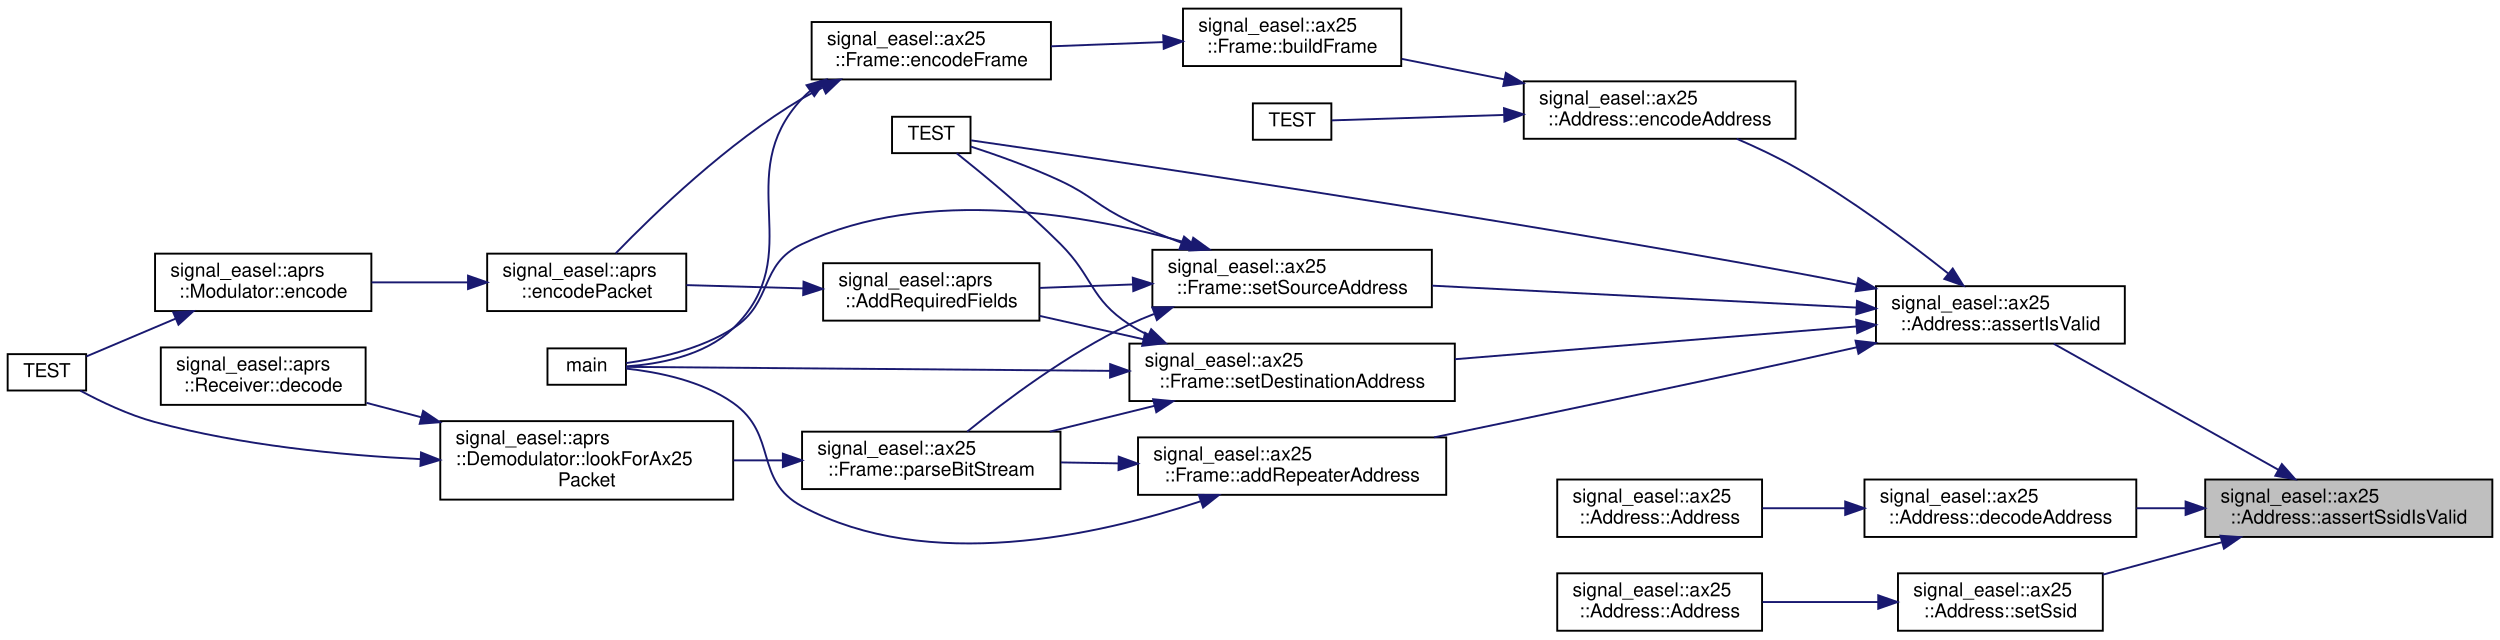
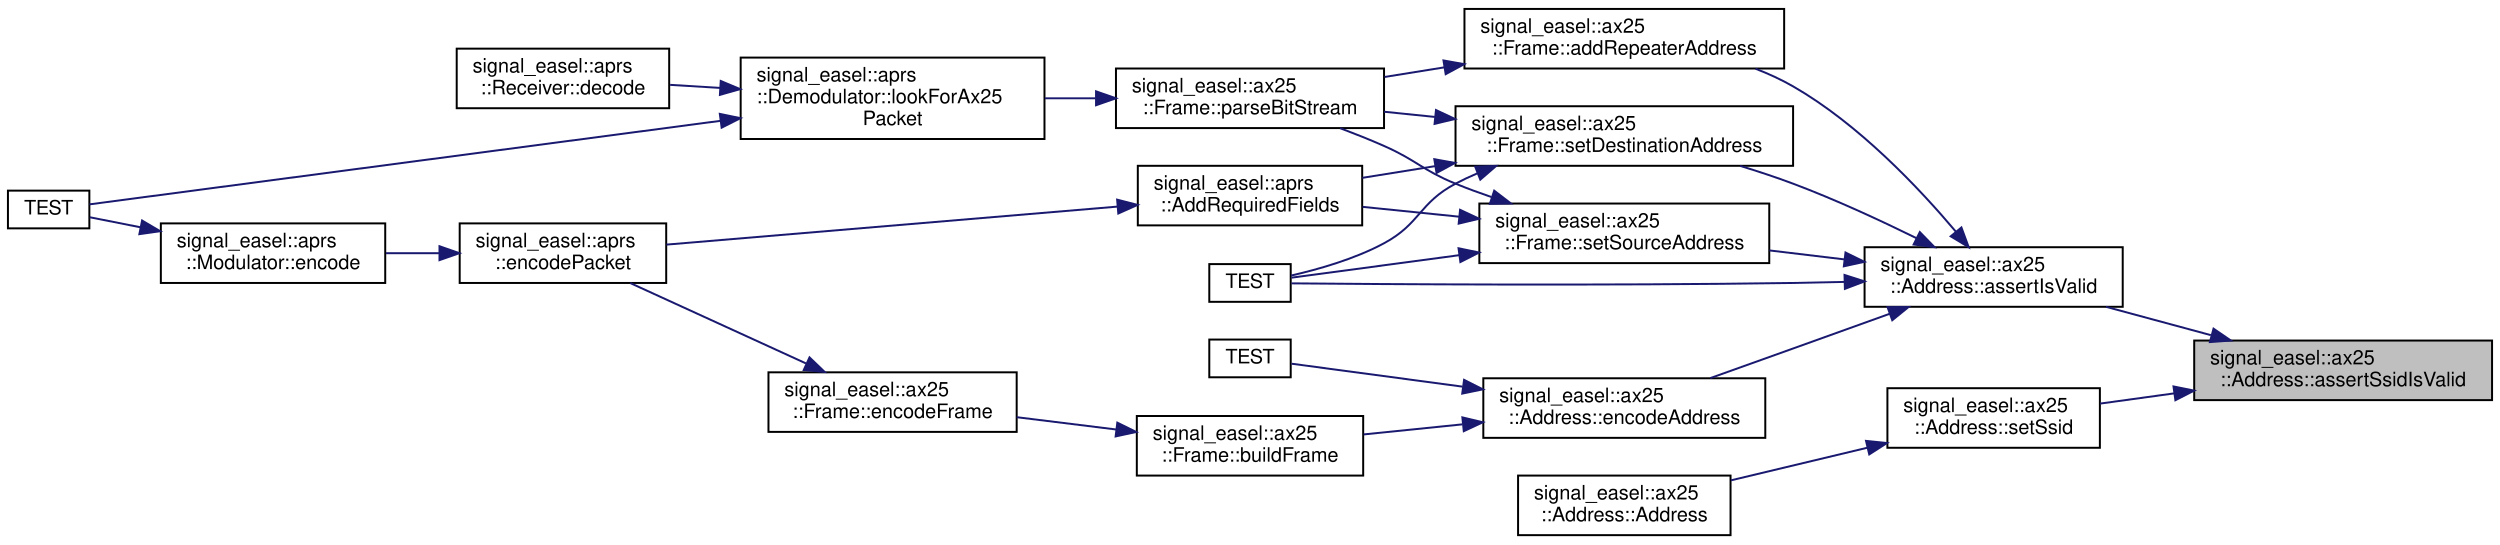
- <svg xmlns="http://www.w3.org/2000/svg" xmlns:xlink="http://www.w3.org/1999/xlink" width="1306pt" height="334pt" viewBox="0.00 0.00 1306.00 334.00">
-   <g id="graph0" class="graph" transform="scale(1 1) rotate(0) translate(4 330)">
+ <svg xmlns="http://www.w3.org/2000/svg" xmlns:xlink="http://www.w3.org/1999/xlink" width="1259pt" height="274pt" viewBox="0.00 0.00 1259.00 274.00">
+   <g id="graph0" class="graph" transform="scale(1 1) rotate(0) translate(4 270)">
    <g id="node1" class="node">
      <g id="a_node1">
        <a xlink:title=" ">
-           <polygon fill="#bfbfbf" stroke="black" points="1148,-49.5 1148,-79.5 1298,-79.5 1298,-49.5 1148,-49.5" />
-           <text text-anchor="start" x="1156" y="-67.5" font-family="Helvetica,sans-Serif" font-size="10.00">signal_easel::ax25</text>
-           <text text-anchor="middle" x="1223" y="-56.5" font-family="Helvetica,sans-Serif" font-size="10.00">::Address::assertSsidIsValid</text>
+           <polygon fill="#bfbfbf" stroke="black" points="1101,-68.5 1101,-98.5 1251,-98.5 1251,-68.5 1101,-68.5" />
+           <text text-anchor="start" x="1109" y="-86.5" font-family="Helvetica,sans-Serif" font-size="10.00">signal_easel::ax25</text>
+           <text text-anchor="middle" x="1176" y="-75.5" font-family="Helvetica,sans-Serif" font-size="10.00">::Address::assertSsidIsValid</text>
        </a>
      </g>
    </g>
    <g id="node2" class="node">
      <g id="a_node2">
        <a xlink:href="classsignal__easel_1_1ax25_1_1Address.html#a7fa6b0ef4241413893f201660991e4ea" target="_top" xlink:title="Checks if the address is valid, if not throws an exception with a specific error code.">
-           <polygon fill="none" stroke="black" points="976,-150.5 976,-180.5 1106,-180.5 1106,-150.5 976,-150.5" />
-           <text text-anchor="start" x="984" y="-168.5" font-family="Helvetica,sans-Serif" font-size="10.00">signal_easel::ax25</text>
-           <text text-anchor="middle" x="1041" y="-157.5" font-family="Helvetica,sans-Serif" font-size="10.00">::Address::assertIsValid</text>
+           <polygon fill="none" stroke="black" points="935,-115.5 935,-145.5 1065,-145.5 1065,-115.5 935,-115.5" />
+           <text text-anchor="start" x="943" y="-133.5" font-family="Helvetica,sans-Serif" font-size="10.00">signal_easel::ax25</text>
+           <text text-anchor="middle" x="1000" y="-122.5" font-family="Helvetica,sans-Serif" font-size="10.00">::Address::assertIsValid</text>
        </a>
      </g>
    </g>
    <g id="edge1" class="edge">
-       <path fill="none" stroke="midnightblue" d="M1186.22,-84.58C1151.63,-103.98 1100.03,-132.94 1068.84,-150.44" />
-       <polygon fill="midnightblue" stroke="midnightblue" points="1188.04,-87.57 1195.05,-79.62 1184.62,-81.46 1188.04,-87.57" />
-     </g>
-     <g id="node19" class="node">
-       <g id="a_node19">
-         <a xlink:href="classsignal__easel_1_1ax25_1_1Address.html#a6a2594f26aa1d2a46e33d7da1a1d5fdd" target="_top" xlink:title="Decode an AX.25 address from it's byte array representation.">
-           <polygon fill="none" stroke="black" points="970,-49.5 970,-79.5 1112,-79.5 1112,-49.5 970,-49.5" />
-           <text text-anchor="start" x="978" y="-67.5" font-family="Helvetica,sans-Serif" font-size="10.00">signal_easel::ax25</text>
-           <text text-anchor="middle" x="1041" y="-56.5" font-family="Helvetica,sans-Serif" font-size="10.00">::Address::decodeAddress</text>
-         </a>
-       </g>
-     </g>
-     <g id="edge28" class="edge">
-       <path fill="none" stroke="midnightblue" d="M1137.71,-64.5C1129.11,-64.5 1120.45,-64.5 1112.03,-64.5" />
-       <polygon fill="midnightblue" stroke="midnightblue" points="1137.75,-68 1147.75,-64.5 1137.75,-61 1137.75,-68" />
-     </g>
-     <g id="node21" class="node">
-       <g id="a_node21">
+       <path fill="none" stroke="midnightblue" d="M1109.39,-101.22C1092,-105.92 1073.4,-110.94 1056.6,-115.48" />
+       <polygon fill="midnightblue" stroke="midnightblue" points="1110.73,-104.49 1119.47,-98.5 1108.9,-97.73 1110.73,-104.49" />
+     </g>
+     <g id="node18" class="node">
+       <g id="a_node18">
        <a xlink:href="classsignal__easel_1_1ax25_1_1Address.html#a069a8d96c0d74e4a3288876c429c7187" target="_top" xlink:title="Set the SSID (0-15)">
-           <polygon fill="none" stroke="black" points="987.5,-0.5 987.5,-30.5 1094.5,-30.5 1094.5,-0.5 987.5,-0.5" />
-           <text text-anchor="start" x="995.5" y="-18.5" font-family="Helvetica,sans-Serif" font-size="10.00">signal_easel::ax25</text>
-           <text text-anchor="middle" x="1041" y="-7.5" font-family="Helvetica,sans-Serif" font-size="10.00">::Address::setSsid</text>
-         </a>
-       </g>
-     </g>
-     <g id="edge30" class="edge">
-       <path fill="none" stroke="midnightblue" d="M1156.66,-46.71C1136.23,-41.15 1113.96,-35.09 1094.52,-29.8" />
-       <polygon fill="midnightblue" stroke="midnightblue" points="1155.96,-50.15 1166.53,-49.4 1157.8,-43.39 1155.96,-50.15" />
+           <polygon fill="none" stroke="black" points="946.5,-44.5 946.5,-74.5 1053.5,-74.5 1053.5,-44.5 946.5,-44.5" />
+           <text text-anchor="start" x="954.5" y="-62.5" font-family="Helvetica,sans-Serif" font-size="10.00">signal_easel::ax25</text>
+           <text text-anchor="middle" x="1000" y="-51.5" font-family="Helvetica,sans-Serif" font-size="10.00">::Address::setSsid</text>
+         </a>
+       </g>
+     </g>
+     <g id="edge24" class="edge">
+       <path fill="none" stroke="midnightblue" d="M1090.83,-71.89C1078.16,-70.14 1065.4,-68.38 1053.65,-66.76" />
+       <polygon fill="midnightblue" stroke="midnightblue" points="1090.57,-75.39 1100.96,-73.29 1091.53,-68.45 1090.57,-75.39" />
    </g>
    <g id="node3" class="node">
      <g id="a_node3">
        <a xlink:href="classsignal__easel_1_1ax25_1_1Frame.html#af86d4b534367a8faf6b628301c9ffceb" target="_top" xlink:title=" ">
-           <polygon fill="none" stroke="black" points="590.5,-71.5 590.5,-101.5 751.5,-101.5 751.5,-71.5 590.5,-71.5" />
-           <text text-anchor="start" x="598.5" y="-89.5" font-family="Helvetica,sans-Serif" font-size="10.00">signal_easel::ax25</text>
-           <text text-anchor="middle" x="671" y="-78.5" font-family="Helvetica,sans-Serif" font-size="10.00">::Frame::addRepeaterAddress</text>
+           <polygon fill="none" stroke="black" points="733.5,-235.5 733.5,-265.5 894.5,-265.5 894.5,-235.5 733.5,-235.5" />
+           <text text-anchor="start" x="741.5" y="-253.5" font-family="Helvetica,sans-Serif" font-size="10.00">signal_easel::ax25</text>
+           <text text-anchor="middle" x="814" y="-242.5" font-family="Helvetica,sans-Serif" font-size="10.00">::Frame::addRepeaterAddress</text>
        </a>
      </g>
    </g>
    <g id="edge2" class="edge">
-       <path fill="none" stroke="midnightblue" d="M966.06,-148.6C955.31,-146.19 944.37,-143.76 934,-141.5 870.31,-127.61 797.77,-112.43 745.19,-101.54" />
-       <polygon fill="midnightblue" stroke="midnightblue" points="965.33,-152.03 975.85,-150.81 966.87,-145.2 965.33,-152.03" />
+       <path fill="none" stroke="midnightblue" d="M981,-153.3C962.61,-175.13 932.12,-207.47 899,-226.5 893.08,-229.9 886.65,-232.85 880.07,-235.4" />
+       <polygon fill="midnightblue" stroke="midnightblue" points="983.77,-155.45 987.44,-145.5 978.37,-150.99 983.77,-155.45" />
+     </g>
+     <g id="node8" class="node">
+       <g id="a_node8">
+         <a xlink:href="classsignal__easel_1_1ax25_1_1Address.html#a0c31737081a9184b56dc32150b23cb0a" target="_top" xlink:title="Get the address as a byte array.">
+           <polygon fill="none" stroke="black" points="743,-49.5 743,-79.5 885,-79.5 885,-49.5 743,-49.5" />
+           <text text-anchor="start" x="751" y="-67.5" font-family="Helvetica,sans-Serif" font-size="10.00">signal_easel::ax25</text>
+           <text text-anchor="middle" x="814" y="-56.5" font-family="Helvetica,sans-Serif" font-size="10.00">::Address::encodeAddress</text>
+         </a>
+       </g>
+     </g>
+     <g id="edge7" class="edge">
+       <path fill="none" stroke="midnightblue" d="M947.67,-111.99C932.05,-106.37 914.82,-100.17 899,-94.5 885.44,-89.64 870.65,-84.35 857.31,-79.59" />
+       <polygon fill="midnightblue" stroke="midnightblue" points="946.57,-115.32 957.17,-115.41 948.94,-108.73 946.57,-115.32" />
+     </g>
+     <g id="node14" class="node">
+       <g id="a_node14">
+         <a xlink:href="classsignal__easel_1_1ax25_1_1Frame.html#a57b163ece54317da8d95f3b18b47c23d" target="_top" xlink:title="setters/getters for the frame.">
+           <polygon fill="none" stroke="black" points="729,-186.5 729,-216.5 899,-216.5 899,-186.5 729,-186.5" />
+           <text text-anchor="start" x="737" y="-204.5" font-family="Helvetica,sans-Serif" font-size="10.00">signal_easel::ax25</text>
+           <text text-anchor="middle" x="814" y="-193.5" font-family="Helvetica,sans-Serif" font-size="10.00">::Frame::setDestinationAddress</text>
+         </a>
+       </g>
+     </g>
+     <g id="edge14" class="edge">
+       <path fill="none" stroke="midnightblue" d="M961.25,-150C942.79,-159.09 920.05,-169.6 899,-177.5 890.48,-180.7 881.34,-183.71 872.34,-186.46" />
+       <polygon fill="midnightblue" stroke="midnightblue" points="962.82,-153.13 970.22,-145.54 959.7,-146.86 962.82,-153.13" />
+     </g>
+     <g id="node16" class="node">
+       <g id="a_node16">
+         <a xlink:href="ax25__frame__test_8cpp.html#a091d83d42783f2a0b3fd33a0521dc2ce" target="_top" xlink:title=" ">
+           <polygon fill="none" stroke="black" points="605,-118 605,-137 646,-137 646,-118 605,-118" />
+           <text text-anchor="middle" x="625.5" y="-125" font-family="Helvetica,sans-Serif" font-size="10.00">TEST</text>
+         </a>
+       </g>
+     </g>
+     <g id="edge23" class="edge">
+       <path fill="none" stroke="midnightblue" d="M924.82,-128.03C916.12,-127.81 907.36,-127.63 899,-127.5 804.39,-126.08 691.29,-126.88 646.33,-127.3" />
+       <polygon fill="midnightblue" stroke="midnightblue" points="924.9,-131.53 934.99,-128.29 925.09,-124.53 924.9,-131.53" />
+     </g>
+     <g id="node17" class="node">
+       <g id="a_node17">
+         <a xlink:href="classsignal__easel_1_1ax25_1_1Frame.html#a402d26a81f82bb5c477e8930b75a771e" target="_top" xlink:title=" ">
+           <polygon fill="none" stroke="black" points="741,-137.5 741,-167.5 887,-167.5 887,-137.5 741,-137.5" />
+           <text text-anchor="start" x="749" y="-155.5" font-family="Helvetica,sans-Serif" font-size="10.00">signal_easel::ax25</text>
+           <text text-anchor="middle" x="814" y="-144.5" font-family="Helvetica,sans-Serif" font-size="10.00">::Frame::setSourceAddress</text>
+         </a>
+       </g>
+     </g>
+     <g id="edge19" class="edge">
+       <path fill="none" stroke="midnightblue" d="M924.62,-139.39C912.22,-140.88 899.38,-142.41 887.05,-143.89" />
+       <polygon fill="midnightblue" stroke="midnightblue" points="925.39,-142.83 934.9,-138.16 924.56,-135.88 925.39,-142.83" />
+     </g>
+     <g id="node4" class="node">
+       <g id="a_node4">
+         <a xlink:href="classsignal__easel_1_1ax25_1_1Frame.html#a63cf2362c2a90d20f09bbbc4f24a07ba" target="_top" xlink:title="Attempt to parse an incoming bit stream into an AX.25 frame.">
+           <polygon fill="none" stroke="black" points="558,-205.5 558,-235.5 693,-235.5 693,-205.5 558,-205.5" />
+           <text text-anchor="start" x="566" y="-223.5" font-family="Helvetica,sans-Serif" font-size="10.00">signal_easel::ax25</text>
+           <text text-anchor="middle" x="625.5" y="-212.5" font-family="Helvetica,sans-Serif" font-size="10.00">::Frame::parseBitStream</text>
+         </a>
+       </g>
+     </g>
+     <g id="edge3" class="edge">
+       <path fill="none" stroke="midnightblue" d="M723.29,-236.07C713.17,-234.44 703,-232.81 693.26,-231.24" />
+       <polygon fill="midnightblue" stroke="midnightblue" points="722.94,-239.56 733.37,-237.69 724.05,-232.65 722.94,-239.56" />
+     </g>
+     <g id="node5" class="node">
+       <g id="a_node5">
+         <a xlink:href="classsignal__easel_1_1aprs_1_1Demodulator.html#ae5a8e7634c1bc8d215a0c454a9a737fa" target="_top" xlink:title=" ">
+           <polygon fill="none" stroke="black" points="369,-200 369,-241 522,-241 522,-200 369,-200" />
+           <text text-anchor="start" x="377" y="-229" font-family="Helvetica,sans-Serif" font-size="10.00">signal_easel::aprs</text>
+           <text text-anchor="start" x="377" y="-218" font-family="Helvetica,sans-Serif" font-size="10.00">::Demodulator::lookForAx25</text>
+           <text text-anchor="middle" x="445.5" y="-207" font-family="Helvetica,sans-Serif" font-size="10.00">Packet</text>
+         </a>
+       </g>
+     </g>
+     <g id="edge4" class="edge">
+       <path fill="none" stroke="midnightblue" d="M547.74,-220.5C539.29,-220.5 530.68,-220.5 522.23,-220.5" />
+       <polygon fill="midnightblue" stroke="midnightblue" points="547.97,-224 557.97,-220.5 547.97,-217 547.97,-224" />
+     </g>
+     <g id="node6" class="node">
+       <g id="a_node6">
+         <a xlink:href="classsignal__easel_1_1aprs_1_1Receiver.html#afbf7869aceaf2ea7ab0be8b9af16e818" target="_top" xlink:title=" ">
+           <polygon fill="none" stroke="black" points="226,-215.5 226,-245.5 333,-245.5 333,-215.5 226,-215.5" />
+           <text text-anchor="start" x="234" y="-233.5" font-family="Helvetica,sans-Serif" font-size="10.00">signal_easel::aprs</text>
+           <text text-anchor="middle" x="279.5" y="-222.5" font-family="Helvetica,sans-Serif" font-size="10.00">::Receiver::decode</text>
+         </a>
+       </g>
+     </g>
+     <g id="edge5" class="edge">
+       <path fill="none" stroke="midnightblue" d="M358.67,-225.73C350.09,-226.26 341.56,-226.78 333.47,-227.27" />
+       <polygon fill="midnightblue" stroke="midnightblue" points="358.97,-229.22 368.74,-225.12 358.55,-222.23 358.97,-229.22" />
+     </g>
+     <g id="node7" class="node">
+       <g id="a_node7">
+         <a xlink:href="aprs__test_8cpp.html#aea66d1824e3f1e27598adf99ac6a089a" target="_top" xlink:title=" ">
+           <polygon fill="none" stroke="black" points="0,-155 0,-174 41,-174 41,-155 0,-155" />
+           <text text-anchor="middle" x="20.5" y="-162" font-family="Helvetica,sans-Serif" font-size="10.00">TEST</text>
+         </a>
+       </g>
+     </g>
+     <g id="edge6" class="edge">
+       <path fill="none" stroke="midnightblue" d="M358.68,-209.14C257.64,-195.76 96.54,-174.43 41.04,-167.09" />
+       <polygon fill="midnightblue" stroke="midnightblue" points="358.5,-212.65 368.88,-210.49 359.42,-205.71 358.5,-212.65" />
    </g>
    <g id="node9" class="node">
      <g id="a_node9">
-         <a xlink:href="classsignal__easel_1_1ax25_1_1Address.html#a0c31737081a9184b56dc32150b23cb0a" target="_top" xlink:title="Get the address as a byte array.">
-           <polygon fill="none" stroke="black" points="792,-257.5 792,-287.5 934,-287.5 934,-257.5 792,-257.5" />
-           <text text-anchor="start" x="800" y="-275.5" font-family="Helvetica,sans-Serif" font-size="10.00">signal_easel::ax25</text>
-           <text text-anchor="middle" x="863" y="-264.5" font-family="Helvetica,sans-Serif" font-size="10.00">::Address::encodeAddress</text>
+         <a xlink:href="classsignal__easel_1_1ax25_1_1Frame.html#a24e7d5ffc6504a3380e97142d1bc084e" target="_top" xlink:title="Builds all internal portions of the frame. Doesn't include the flags.">
+           <polygon fill="none" stroke="black" points="568.5,-30.5 568.5,-60.5 682.5,-60.5 682.5,-30.5 568.5,-30.5" />
+           <text text-anchor="start" x="576.5" y="-48.5" font-family="Helvetica,sans-Serif" font-size="10.00">signal_easel::ax25</text>
+           <text text-anchor="middle" x="625.5" y="-37.5" font-family="Helvetica,sans-Serif" font-size="10.00">::Frame::buildFrame</text>
        </a>
      </g>
    </g>
    <g id="edge8" class="edge">
-       <path fill="none" stroke="midnightblue" d="M1013.68,-187.18C992.88,-203.67 962.68,-226.21 934,-242.5 924.34,-247.99 913.49,-253.1 903.26,-257.5" />
-       <polygon fill="midnightblue" stroke="midnightblue" points="1016.1,-189.73 1021.71,-180.75 1011.72,-184.27 1016.1,-189.73" />
+       <path fill="none" stroke="midnightblue" d="M732.42,-56.29C715.68,-54.59 698.38,-52.82 682.74,-51.23" />
+       <polygon fill="midnightblue" stroke="midnightblue" points="732.45,-59.81 742.76,-57.34 733.16,-52.85 732.45,-59.81" />
+     </g>
+     <g id="node13" class="node">
+       <g id="a_node13">
+         <a xlink:href="ax25__address__test_8cpp.html#a1d87028368532ba4ae914da9397571d3" target="_top" xlink:title=" ">
+           <polygon fill="none" stroke="black" points="605,-80 605,-99 646,-99 646,-80 605,-80" />
+           <text text-anchor="middle" x="625.5" y="-87" font-family="Helvetica,sans-Serif" font-size="10.00">TEST</text>
+         </a>
+       </g>
+     </g>
+     <g id="edge13" class="edge">
+       <path fill="none" stroke="midnightblue" d="M732.55,-75.28C700.81,-79.54 667.07,-84.06 646.38,-86.84" />
+       <polygon fill="midnightblue" stroke="midnightblue" points="733.31,-78.71 742.76,-73.92 732.38,-71.78 733.31,-78.71" />
+     </g>
+     <g id="node10" class="node">
+       <g id="a_node10">
+         <a xlink:href="classsignal__easel_1_1ax25_1_1Frame.html#a2b4f6ebcb7592a7e5a21114c8fafa503" target="_top" xlink:title="A step beyond buildFrame. This function builds the frame, does the bit stuffing, adds the flags,...">
+           <polygon fill="none" stroke="black" points="383,-52.5 383,-82.5 508,-82.5 508,-52.5 383,-52.5" />
+           <text text-anchor="start" x="391" y="-70.5" font-family="Helvetica,sans-Serif" font-size="10.00">signal_easel::ax25</text>
+           <text text-anchor="middle" x="445.5" y="-59.5" font-family="Helvetica,sans-Serif" font-size="10.00">::Frame::encodeFrame</text>
+         </a>
+       </g>
+     </g>
+     <g id="edge9" class="edge">
+       <path fill="none" stroke="midnightblue" d="M558.12,-53.7C541.7,-55.73 524.18,-57.9 508.01,-59.9" />
+       <polygon fill="midnightblue" stroke="midnightblue" points="558.68,-57.16 568.18,-52.46 557.83,-50.21 558.68,-57.16" />
+     </g>
+     <g id="node11" class="node">
+       <g id="a_node11">
+         <a xlink:href="namespacesignal__easel_1_1aprs.html#a77481001a5b78a839972bb4220b43e4d" target="_top" xlink:title="The base function to encode an APRS packet with the provided base data and info field.">
+           <polygon fill="none" stroke="black" points="227.5,-127.5 227.5,-157.5 331.5,-157.5 331.5,-127.5 227.5,-127.5" />
+           <text text-anchor="start" x="235.5" y="-145.5" font-family="Helvetica,sans-Serif" font-size="10.00">signal_easel::aprs</text>
+           <text text-anchor="middle" x="279.5" y="-134.5" font-family="Helvetica,sans-Serif" font-size="10.00">::encodePacket</text>
+         </a>
+       </g>
+     </g>
+     <g id="edge10" class="edge">
+       <path fill="none" stroke="midnightblue" d="M401.89,-86.98C374.27,-99.62 338.81,-115.83 313.36,-127.47" />
+       <polygon fill="midnightblue" stroke="midnightblue" points="403.67,-90.02 411.31,-82.68 400.76,-83.65 403.67,-90.02" />
+     </g>
+     <g id="node12" class="node">
+       <g id="a_node12">
+         <a xlink:href="classsignal__easel_1_1aprs_1_1Modulator.html#a8ae067701382dec1680b786583ace687" target="_top" xlink:title=" ">
+           <polygon fill="none" stroke="black" points="77,-127.5 77,-157.5 190,-157.5 190,-127.5 77,-127.5" />
+           <text text-anchor="start" x="85" y="-145.5" font-family="Helvetica,sans-Serif" font-size="10.00">signal_easel::aprs</text>
+           <text text-anchor="middle" x="133.5" y="-134.5" font-family="Helvetica,sans-Serif" font-size="10.00">::Modulator::encode</text>
+         </a>
+       </g>
+     </g>
+     <g id="edge11" class="edge">
+       <path fill="none" stroke="midnightblue" d="M217.06,-142.5C208.21,-142.5 199.14,-142.5 190.4,-142.5" />
+       <polygon fill="midnightblue" stroke="midnightblue" points="217.33,-146 227.33,-142.5 217.33,-139 217.33,-146" />
+     </g>
+     <g id="edge12" class="edge">
+       <path fill="none" stroke="midnightblue" d="M66.58,-155.57C57.37,-157.39 48.56,-159.14 41.21,-160.59" />
+       <polygon fill="midnightblue" stroke="midnightblue" points="67.55,-158.94 76.67,-153.56 66.19,-152.08 67.55,-158.94" />
+     </g>
+     <g id="edge17" class="edge">
+       <path fill="none" stroke="midnightblue" d="M718.62,-211.11C709.99,-211.99 701.36,-212.87 693.04,-213.72" />
+       <polygon fill="midnightblue" stroke="midnightblue" points="719.16,-214.58 728.75,-210.08 718.45,-207.61 719.16,-214.58" />
    </g>
    <g id="node15" class="node">
      <g id="a_node15">
-         <a xlink:href="classsignal__easel_1_1ax25_1_1Frame.html#a57b163ece54317da8d95f3b18b47c23d" target="_top" xlink:title="setters/getters for the frame.">
-           <polygon fill="none" stroke="black" points="586,-120.5 586,-150.5 756,-150.5 756,-120.5 586,-120.5" />
-           <text text-anchor="start" x="594" y="-138.5" font-family="Helvetica,sans-Serif" font-size="10.00">signal_easel::ax25</text>
-           <text text-anchor="middle" x="671" y="-127.5" font-family="Helvetica,sans-Serif" font-size="10.00">::Frame::setDestinationAddress</text>
-         </a>
-       </g>
+         <a xlink:href="namespacesignal__easel_1_1aprs.html#a586b022fa0c917fa8557bbd5cdc6aeeb" target="_top" xlink:title=" ">
+           <polygon fill="none" stroke="black" points="569,-156.5 569,-186.5 682,-186.5 682,-156.5 569,-156.5" />
+           <text text-anchor="start" x="577" y="-174.5" font-family="Helvetica,sans-Serif" font-size="10.00">signal_easel::aprs</text>
+           <text text-anchor="middle" x="625.5" y="-163.5" font-family="Helvetica,sans-Serif" font-size="10.00">::AddRequiredFields</text>
+         </a>
+       </g>
+     </g>
+     <g id="edge15" class="edge">
+       <path fill="none" stroke="midnightblue" d="M718.71,-186.33C706.16,-184.31 693.64,-182.3 682.06,-180.44" />
+       <polygon fill="midnightblue" stroke="midnightblue" points="718.32,-189.82 728.75,-187.95 719.44,-182.9 718.32,-189.82" />
+     </g>
+     <g id="edge18" class="edge">
+       <path fill="none" stroke="midnightblue" d="M739.97,-182.7C736.2,-181.09 732.52,-179.36 729,-177.5 710.59,-167.76 711.34,-157.37 693,-147.5 678.24,-139.56 659.9,-134.35 646.23,-131.24" />
+       <polygon fill="midnightblue" stroke="midnightblue" points="738.91,-186.05 749.5,-186.46 741.48,-179.53 738.91,-186.05" />
    </g>
    <g id="edge16" class="edge">
-       <path fill="none" stroke="midnightblue" d="M965.63,-159.44C904.95,-154.49 819.24,-147.5 756.08,-142.35" />
-       <polygon fill="midnightblue" stroke="midnightblue" points="965.65,-162.95 975.9,-160.27 966.22,-155.97 965.65,-162.95" />
-     </g>
-     <g id="node17" class="node">
-       <g id="a_node17">
-         <a xlink:href="ax25__frame__test_8cpp.html#a091d83d42783f2a0b3fd33a0521dc2ce" target="_top" xlink:title=" ">
-           <polygon fill="none" stroke="black" points="462,-250 462,-269 503,-269 503,-250 462,-250" />
-           <text text-anchor="middle" x="482.5" y="-257" font-family="Helvetica,sans-Serif" font-size="10.00">TEST</text>
-         </a>
-       </g>
-     </g>
-     <g id="edge27" class="edge">
-       <path fill="none" stroke="midnightblue" d="M966.11,-181.29C955.35,-183.46 944.4,-185.59 934,-187.5 768.07,-217.96 566.39,-247.58 503.32,-256.67" />
-       <polygon fill="midnightblue" stroke="midnightblue" points="966.81,-184.72 975.91,-179.3 965.41,-177.86 966.81,-184.72" />
-     </g>
-     <g id="node18" class="node">
-       <g id="a_node18">
-         <a xlink:href="classsignal__easel_1_1ax25_1_1Frame.html#a402d26a81f82bb5c477e8930b75a771e" target="_top" xlink:title=" ">
-           <polygon fill="none" stroke="black" points="598,-169.5 598,-199.5 744,-199.5 744,-169.5 598,-169.5" />
-           <text text-anchor="start" x="606" y="-187.5" font-family="Helvetica,sans-Serif" font-size="10.00">signal_easel::ax25</text>
-           <text text-anchor="middle" x="671" y="-176.5" font-family="Helvetica,sans-Serif" font-size="10.00">::Frame::setSourceAddress</text>
-         </a>
-       </g>
+       <path fill="none" stroke="midnightblue" d="M558.54,-165.94C492.38,-160.36 391.9,-151.89 331.58,-146.81" />
+       <polygon fill="midnightblue" stroke="midnightblue" points="558.59,-169.46 568.85,-166.81 559.18,-162.48 558.59,-169.46" />
+     </g>
+     <g id="edge21" class="edge">
+       <path fill="none" stroke="midnightblue" d="M747.15,-170.74C740.96,-172.86 734.82,-175.12 729,-177.5 712.25,-184.34 709.55,-189.19 693,-196.5 685.93,-199.62 678.31,-202.66 670.84,-205.47" />
+       <polygon fill="midnightblue" stroke="midnightblue" points="748.49,-173.98 756.89,-167.53 746.3,-167.34 748.49,-173.98" />
+     </g>
+     <g id="edge20" class="edge">
+       <path fill="none" stroke="midnightblue" d="M730.76,-160.88C714.35,-162.55 697.48,-164.27 682.22,-165.82" />
+       <polygon fill="midnightblue" stroke="midnightblue" points="731.3,-164.34 740.89,-159.85 730.59,-157.38 731.3,-164.34" />
    </g>
    <g id="edge22" class="edge">
-       <path fill="none" stroke="midnightblue" d="M965.79,-169.33C901.2,-172.67 808.16,-177.47 744.18,-180.77" />
-       <polygon fill="midnightblue" stroke="midnightblue" points="966.09,-172.82 975.9,-168.81 965.73,-165.83 966.09,-172.82" />
-     </g>
-     <g id="node4" class="node">
-       <g id="a_node4">
-         <a xlink:href="tmp_8cpp.html#ae66f6b31b5ad750f1fe042a706a4e3d4" target="_top" xlink:title=" ">
-           <polygon fill="none" stroke="black" points="282,-129 282,-148 323,-148 323,-129 282,-129" />
-           <text text-anchor="middle" x="302.5" y="-136" font-family="Helvetica,sans-Serif" font-size="10.00">main</text>
-         </a>
-       </g>
-     </g>
-     <g id="edge3" class="edge">
-       <path fill="none" stroke="midnightblue" d="M623.23,-68.14C569.6,-50.23 480.63,-30.38 415,-65.5 389.57,-79.11 402.56,-102.87 379,-119.5 362.44,-131.19 339.36,-135.71 323.09,-137.44" />
-       <polygon fill="midnightblue" stroke="midnightblue" points="622.23,-71.5 632.82,-71.45 624.51,-64.88 622.23,-71.5" />
-     </g>
-     <g id="node5" class="node">
-       <g id="a_node5">
-         <a xlink:href="classsignal__easel_1_1ax25_1_1Frame.html#a63cf2362c2a90d20f09bbbc4f24a07ba" target="_top" xlink:title="Attempt to parse an incoming bit stream into an AX.25 frame.">
-           <polygon fill="none" stroke="black" points="415,-74.5 415,-104.5 550,-104.5 550,-74.5 415,-74.5" />
-           <text text-anchor="start" x="423" y="-92.5" font-family="Helvetica,sans-Serif" font-size="10.00">signal_easel::ax25</text>
-           <text text-anchor="middle" x="482.5" y="-81.5" font-family="Helvetica,sans-Serif" font-size="10.00">::Frame::parseBitStream</text>
-         </a>
-       </g>
-     </g>
-     <g id="edge4" class="edge">
-       <path fill="none" stroke="midnightblue" d="M580.29,-87.94C570.17,-88.11 560,-88.27 550.26,-88.43" />
-       <polygon fill="midnightblue" stroke="midnightblue" points="580.42,-91.44 590.37,-87.78 580.31,-84.44 580.42,-91.44" />
-     </g>
-     <g id="node6" class="node">
-       <g id="a_node6">
-         <a xlink:href="classsignal__easel_1_1aprs_1_1Demodulator.html#ae5a8e7634c1bc8d215a0c454a9a737fa" target="_top" xlink:title=" ">
-           <polygon fill="none" stroke="black" points="226,-69 226,-110 379,-110 379,-69 226,-69" />
-           <text text-anchor="start" x="234" y="-98" font-family="Helvetica,sans-Serif" font-size="10.00">signal_easel::aprs</text>
-           <text text-anchor="start" x="234" y="-87" font-family="Helvetica,sans-Serif" font-size="10.00">::Demodulator::lookForAx25</text>
-           <text text-anchor="middle" x="302.5" y="-76" font-family="Helvetica,sans-Serif" font-size="10.00">Packet</text>
-         </a>
-       </g>
-     </g>
-     <g id="edge5" class="edge">
-       <path fill="none" stroke="midnightblue" d="M404.74,-89.5C396.29,-89.5 387.68,-89.5 379.23,-89.5" />
-       <polygon fill="midnightblue" stroke="midnightblue" points="404.97,-93 414.97,-89.5 404.97,-86 404.97,-93" />
-     </g>
-     <g id="node7" class="node">
-       <g id="a_node7">
-         <a xlink:href="classsignal__easel_1_1aprs_1_1Receiver.html#afbf7869aceaf2ea7ab0be8b9af16e818" target="_top" xlink:title=" ">
-           <polygon fill="none" stroke="black" points="80,-118.5 80,-148.5 187,-148.5 187,-118.5 80,-118.5" />
-           <text text-anchor="start" x="88" y="-136.5" font-family="Helvetica,sans-Serif" font-size="10.00">signal_easel::aprs</text>
-           <text text-anchor="middle" x="133.5" y="-125.5" font-family="Helvetica,sans-Serif" font-size="10.00">::Receiver::decode</text>
-         </a>
-       </g>
-     </g>
-     <g id="edge6" class="edge">
-       <path fill="none" stroke="midnightblue" d="M216.08,-112.01C206.34,-114.57 196.63,-117.13 187.48,-119.54" />
-       <polygon fill="midnightblue" stroke="midnightblue" points="217.04,-115.37 225.82,-109.44 215.26,-108.6 217.04,-115.37" />
-     </g>
-     <g id="node8" class="node">
-       <g id="a_node8">
-         <a xlink:href="aprs__test_8cpp.html#aea66d1824e3f1e27598adf99ac6a089a" target="_top" xlink:title=" ">
-           <polygon fill="none" stroke="black" points="0,-126 0,-145 41,-145 41,-126 0,-126" />
-           <text text-anchor="middle" x="20.5" y="-133" font-family="Helvetica,sans-Serif" font-size="10.00">TEST</text>
-         </a>
-       </g>
-     </g>
-     <g id="edge7" class="edge">
-       <path fill="none" stroke="midnightblue" d="M215.77,-90.15C173.4,-92.22 121.86,-97.4 77,-109.5 63.23,-113.21 48.67,-120.16 37.92,-125.94" />
-       <polygon fill="midnightblue" stroke="midnightblue" points="215.94,-93.64 225.78,-89.71 215.63,-86.65 215.94,-93.64" />
-     </g>
-     <g id="node10" class="node">
-       <g id="a_node10">
-         <a xlink:href="classsignal__easel_1_1ax25_1_1Frame.html#a24e7d5ffc6504a3380e97142d1bc084e" target="_top" xlink:title="Builds all internal portions of the frame. Doesn't include the flags.">
-           <polygon fill="none" stroke="black" points="614,-295.5 614,-325.5 728,-325.5 728,-295.5 614,-295.5" />
-           <text text-anchor="start" x="622" y="-313.5" font-family="Helvetica,sans-Serif" font-size="10.00">signal_easel::ax25</text>
-           <text text-anchor="middle" x="671" y="-302.5" font-family="Helvetica,sans-Serif" font-size="10.00">::Frame::buildFrame</text>
-         </a>
-       </g>
-     </g>
-     <g id="edge9" class="edge">
-       <path fill="none" stroke="midnightblue" d="M781.87,-288.53C763.85,-292.13 745.09,-295.88 728.29,-299.24" />
-       <polygon fill="midnightblue" stroke="midnightblue" points="782.67,-291.94 791.79,-286.54 781.3,-285.07 782.67,-291.94" />
-     </g>
-     <g id="node14" class="node">
-       <g id="a_node14">
-         <a xlink:href="ax25__address__test_8cpp.html#a1d87028368532ba4ae914da9397571d3" target="_top" xlink:title=" ">
-           <polygon fill="none" stroke="black" points="650.5,-257 650.5,-276 691.5,-276 691.5,-257 650.5,-257" />
-           <text text-anchor="middle" x="671" y="-264" font-family="Helvetica,sans-Serif" font-size="10.00">TEST</text>
-         </a>
-       </g>
-     </g>
-     <g id="edge15" class="edge">
-       <path fill="none" stroke="midnightblue" d="M781.63,-269.96C748.57,-268.92 713.09,-267.8 691.72,-267.12" />
-       <polygon fill="midnightblue" stroke="midnightblue" points="781.69,-273.47 791.79,-270.28 781.91,-266.47 781.69,-273.47" />
-     </g>
-     <g id="node11" class="node">
-       <g id="a_node11">
-         <a xlink:href="classsignal__easel_1_1ax25_1_1Frame.html#a2b4f6ebcb7592a7e5a21114c8fafa503" target="_top" xlink:title="A step beyond buildFrame. This function builds the frame, does the bit stuffing, adds the flags,...">
-           <polygon fill="none" stroke="black" points="420,-288.5 420,-318.5 545,-318.5 545,-288.5 420,-288.5" />
-           <text text-anchor="start" x="428" y="-306.5" font-family="Helvetica,sans-Serif" font-size="10.00">signal_easel::ax25</text>
-           <text text-anchor="middle" x="482.5" y="-295.5" font-family="Helvetica,sans-Serif" font-size="10.00">::Frame::encodeFrame</text>
-         </a>
-       </g>
-     </g>
-     <g id="edge10" class="edge">
-       <path fill="none" stroke="midnightblue" d="M603.69,-308.01C584.62,-307.3 563.9,-306.52 545.13,-305.81" />
-       <polygon fill="midnightblue" stroke="midnightblue" points="603.67,-311.51 613.79,-308.39 603.93,-304.52 603.67,-311.51" />
-     </g>
-     <g id="edge14" class="edge">
-       <path fill="none" stroke="midnightblue" d="M419.33,-282.61C417.81,-281.32 416.36,-279.95 415,-278.5 376.99,-237.81 419.01,-197.23 379,-158.5 364.09,-144.07 340.04,-139.74 323.09,-138.6" />
-       <polygon fill="midnightblue" stroke="midnightblue" points="417.34,-285.49 427.52,-288.43 421.39,-279.78 417.34,-285.49" />
-     </g>
-     <g id="node12" class="node">
-       <g id="a_node12">
-         <a xlink:href="namespacesignal__easel_1_1aprs.html#a77481001a5b78a839972bb4220b43e4d" target="_top" xlink:title=" ">
-           <polygon fill="none" stroke="black" points="250.5,-167.5 250.5,-197.5 354.5,-197.5 354.5,-167.5 250.5,-167.5" />
-           <text text-anchor="start" x="258.5" y="-185.5" font-family="Helvetica,sans-Serif" font-size="10.00">signal_easel::aprs</text>
-           <text text-anchor="middle" x="302.5" y="-174.5" font-family="Helvetica,sans-Serif" font-size="10.00">::encodePacket</text>
-         </a>
-       </g>
-     </g>
-     <g id="edge11" class="edge">
-       <path fill="none" stroke="midnightblue" d="M425.75,-284.24C422.04,-282.44 418.42,-280.53 415,-278.5 376.11,-255.44 337.7,-218.38 317.69,-197.7" />
-       <polygon fill="midnightblue" stroke="midnightblue" points="424.53,-287.54 435.09,-288.47 427.42,-281.16 424.53,-287.54" />
-     </g>
-     <g id="node13" class="node">
-       <g id="a_node13">
-         <a xlink:href="classsignal__easel_1_1aprs_1_1Modulator.html#a8ae067701382dec1680b786583ace687" target="_top" xlink:title=" ">
-           <polygon fill="none" stroke="black" points="77,-167.5 77,-197.5 190,-197.5 190,-167.5 77,-167.5" />
-           <text text-anchor="start" x="85" y="-185.5" font-family="Helvetica,sans-Serif" font-size="10.00">signal_easel::aprs</text>
-           <text text-anchor="middle" x="133.5" y="-174.5" font-family="Helvetica,sans-Serif" font-size="10.00">::Modulator::encode</text>
-         </a>
-       </g>
-     </g>
-     <g id="edge12" class="edge">
-       <path fill="none" stroke="midnightblue" d="M240.43,-182.5C223.98,-182.5 206.28,-182.5 190.14,-182.5" />
-       <polygon fill="midnightblue" stroke="midnightblue" points="240.49,-186 250.49,-182.5 240.49,-179 240.49,-186" />
-     </g>
-     <g id="edge13" class="edge">
-       <path fill="none" stroke="midnightblue" d="M87.72,-163.54C71.51,-156.68 54.03,-149.28 41.11,-143.8" />
-       <polygon fill="midnightblue" stroke="midnightblue" points="86.5,-166.82 97.07,-167.5 89.23,-160.38 86.5,-166.82" />
-     </g>
-     <g id="edge19" class="edge">
-       <path fill="none" stroke="midnightblue" d="M575.89,-136.27C490.05,-136.97 369.7,-137.96 323.05,-138.34" />
-       <polygon fill="midnightblue" stroke="midnightblue" points="575.95,-139.77 585.92,-136.19 575.89,-132.77 575.95,-139.77" />
-     </g>
-     <g id="edge20" class="edge">
-       <path fill="none" stroke="midnightblue" d="M599.06,-118C581.05,-113.56 561.85,-108.83 544.39,-104.52" />
-       <polygon fill="midnightblue" stroke="midnightblue" points="598.39,-121.44 608.93,-120.44 600.06,-114.64 598.39,-121.44" />
-     </g>
-     <g id="node16" class="node">
-       <g id="a_node16">
-         <a xlink:href="namespacesignal__easel_1_1aprs.html#a586b022fa0c917fa8557bbd5cdc6aeeb" target="_top" xlink:title=" ">
-           <polygon fill="none" stroke="black" points="426,-162.5 426,-192.5 539,-192.5 539,-162.5 426,-162.5" />
-           <text text-anchor="start" x="434" y="-180.5" font-family="Helvetica,sans-Serif" font-size="10.00">signal_easel::aprs</text>
-           <text text-anchor="middle" x="482.5" y="-169.5" font-family="Helvetica,sans-Serif" font-size="10.00">::AddRequiredFields</text>
-         </a>
-       </g>
-     </g>
-     <g id="edge17" class="edge">
-       <path fill="none" stroke="midnightblue" d="M593.22,-152.79C575.08,-156.88 556.08,-161.16 539.08,-164.98" />
-       <polygon fill="midnightblue" stroke="midnightblue" points="594.21,-156.16 603.2,-150.54 592.67,-149.33 594.21,-156.16" />
-     </g>
-     <g id="edge21" class="edge">
-       <path fill="none" stroke="midnightblue" d="M595.81,-154.89C592.41,-156.61 589.12,-158.48 586,-160.5 565.38,-173.89 567.38,-185.12 550,-202.5 532.15,-220.35 509.49,-239.02 495.76,-249.94" />
-       <polygon fill="midnightblue" stroke="midnightblue" points="597.38,-158.02 605.01,-150.68 594.46,-151.66 597.38,-158.02" />
-     </g>
-     <g id="edge18" class="edge">
-       <path fill="none" stroke="midnightblue" d="M415.62,-179.35C395.47,-179.92 373.61,-180.53 354.6,-181.06" />
-       <polygon fill="midnightblue" stroke="midnightblue" points="415.77,-182.85 425.67,-179.07 415.57,-175.85 415.77,-182.85" />
-     </g>
-     <g id="edge24" class="edge">
-       <path fill="none" stroke="midnightblue" d="M618.31,-202.47C564.75,-217.92 479.94,-233.27 415,-202.5 392.17,-191.68 400.24,-172.18 379,-158.5 362.01,-147.56 339.22,-142.58 323.14,-140.33" />
-       <polygon fill="midnightblue" stroke="midnightblue" points="619.35,-205.81 627.93,-199.6 617.35,-199.11 619.35,-205.81" />
+       <path fill="none" stroke="midnightblue" d="M730.83,-141.49C699.59,-137.3 666.67,-132.88 646.36,-130.16" />
+       <polygon fill="midnightblue" stroke="midnightblue" points="730.52,-144.97 740.89,-142.83 731.45,-138.04 730.52,-144.97" />
+     </g>
+     <g id="node19" class="node">
+       <g id="a_node19">
+         <a xlink:href="classsignal__easel_1_1ax25_1_1Address.html#af2e2c1061b619a32d966d4b08eed7ede" target="_top" xlink:title=" ">
+           <polygon fill="none" stroke="black" points="760.5,-0.5 760.5,-30.5 867.5,-30.5 867.5,-0.5 760.5,-0.5" />
+           <text text-anchor="start" x="768.5" y="-18.5" font-family="Helvetica,sans-Serif" font-size="10.00">signal_easel::ax25</text>
+           <text text-anchor="middle" x="814" y="-7.5" font-family="Helvetica,sans-Serif" font-size="10.00">::Address::Address</text>
+         </a>
+       </g>
    </g>
    <g id="edge25" class="edge">
-       <path fill="none" stroke="midnightblue" d="M598.83,-165.97C594.43,-164.27 590.12,-162.45 586,-160.5 553.91,-145.31 520.87,-120.45 501.27,-104.53" />
-       <polygon fill="midnightblue" stroke="midnightblue" points="597.98,-169.38 608.57,-169.5 600.36,-162.8 597.98,-169.38" />
-     </g>
-     <g id="edge23" class="edge">
-       <path fill="none" stroke="midnightblue" d="M587.76,-181.41C571.35,-180.8 554.48,-180.16 539.22,-179.59" />
-       <polygon fill="midnightblue" stroke="midnightblue" points="587.77,-184.92 597.89,-181.79 588.03,-177.92 587.77,-184.92" />
-     </g>
-     <g id="edge26" class="edge">
-       <path fill="none" stroke="midnightblue" d="M613.21,-203.16C604,-206.65 594.65,-210.48 586,-214.5 569.21,-222.32 566.78,-227.66 550,-235.5 534.66,-242.67 516.53,-249.09 503.08,-253.47" />
-       <polygon fill="midnightblue" stroke="midnightblue" points="614.56,-206.4 622.73,-199.65 612.14,-199.83 614.56,-206.4" />
-     </g>
-     <g id="node20" class="node">
-       <g id="a_node20">
-         <a xlink:href="classsignal__easel_1_1ax25_1_1Address.html#a2ffb5475017120d1071e4b8d3f35c394" target="_top" xlink:title=" ">
-           <polygon fill="none" stroke="black" points="809.5,-49.5 809.5,-79.5 916.5,-79.5 916.5,-49.5 809.5,-49.5" />
-           <text text-anchor="start" x="817.5" y="-67.5" font-family="Helvetica,sans-Serif" font-size="10.00">signal_easel::ax25</text>
-           <text text-anchor="middle" x="863" y="-56.5" font-family="Helvetica,sans-Serif" font-size="10.00">::Address::Address</text>
-         </a>
-       </g>
-     </g>
-     <g id="edge29" class="edge">
-       <path fill="none" stroke="midnightblue" d="M959.87,-64.5C945.24,-64.5 930.32,-64.5 916.74,-64.5" />
-       <polygon fill="midnightblue" stroke="midnightblue" points="959.93,-68 969.93,-64.5 959.93,-61 959.93,-68" />
-     </g>
-     <g id="node22" class="node">
-       <g id="a_node22">
-         <a xlink:href="classsignal__easel_1_1ax25_1_1Address.html#af2e2c1061b619a32d966d4b08eed7ede" target="_top" xlink:title=" ">
-           <polygon fill="none" stroke="black" points="809.5,-0.5 809.5,-30.5 916.5,-30.5 916.5,-0.5 809.5,-0.5" />
-           <text text-anchor="start" x="817.5" y="-18.5" font-family="Helvetica,sans-Serif" font-size="10.00">signal_easel::ax25</text>
-           <text text-anchor="middle" x="863" y="-7.5" font-family="Helvetica,sans-Serif" font-size="10.00">::Address::Address</text>
-         </a>
-       </g>
-     </g>
-     <g id="edge31" class="edge">
-       <path fill="none" stroke="midnightblue" d="M977.06,-15.5C957.32,-15.5 935.73,-15.5 916.77,-15.5" />
-       <polygon fill="midnightblue" stroke="midnightblue" points="977.19,-19 987.19,-15.5 977.19,-12 977.19,-19" />
+       <path fill="none" stroke="midnightblue" d="M936.53,-44.56C914.17,-39.21 889.2,-33.24 867.73,-28.11" />
+       <polygon fill="midnightblue" stroke="midnightblue" points="935.73,-47.97 946.27,-46.89 937.36,-41.16 935.73,-47.97" />
    </g>
  </g>
</svg>
